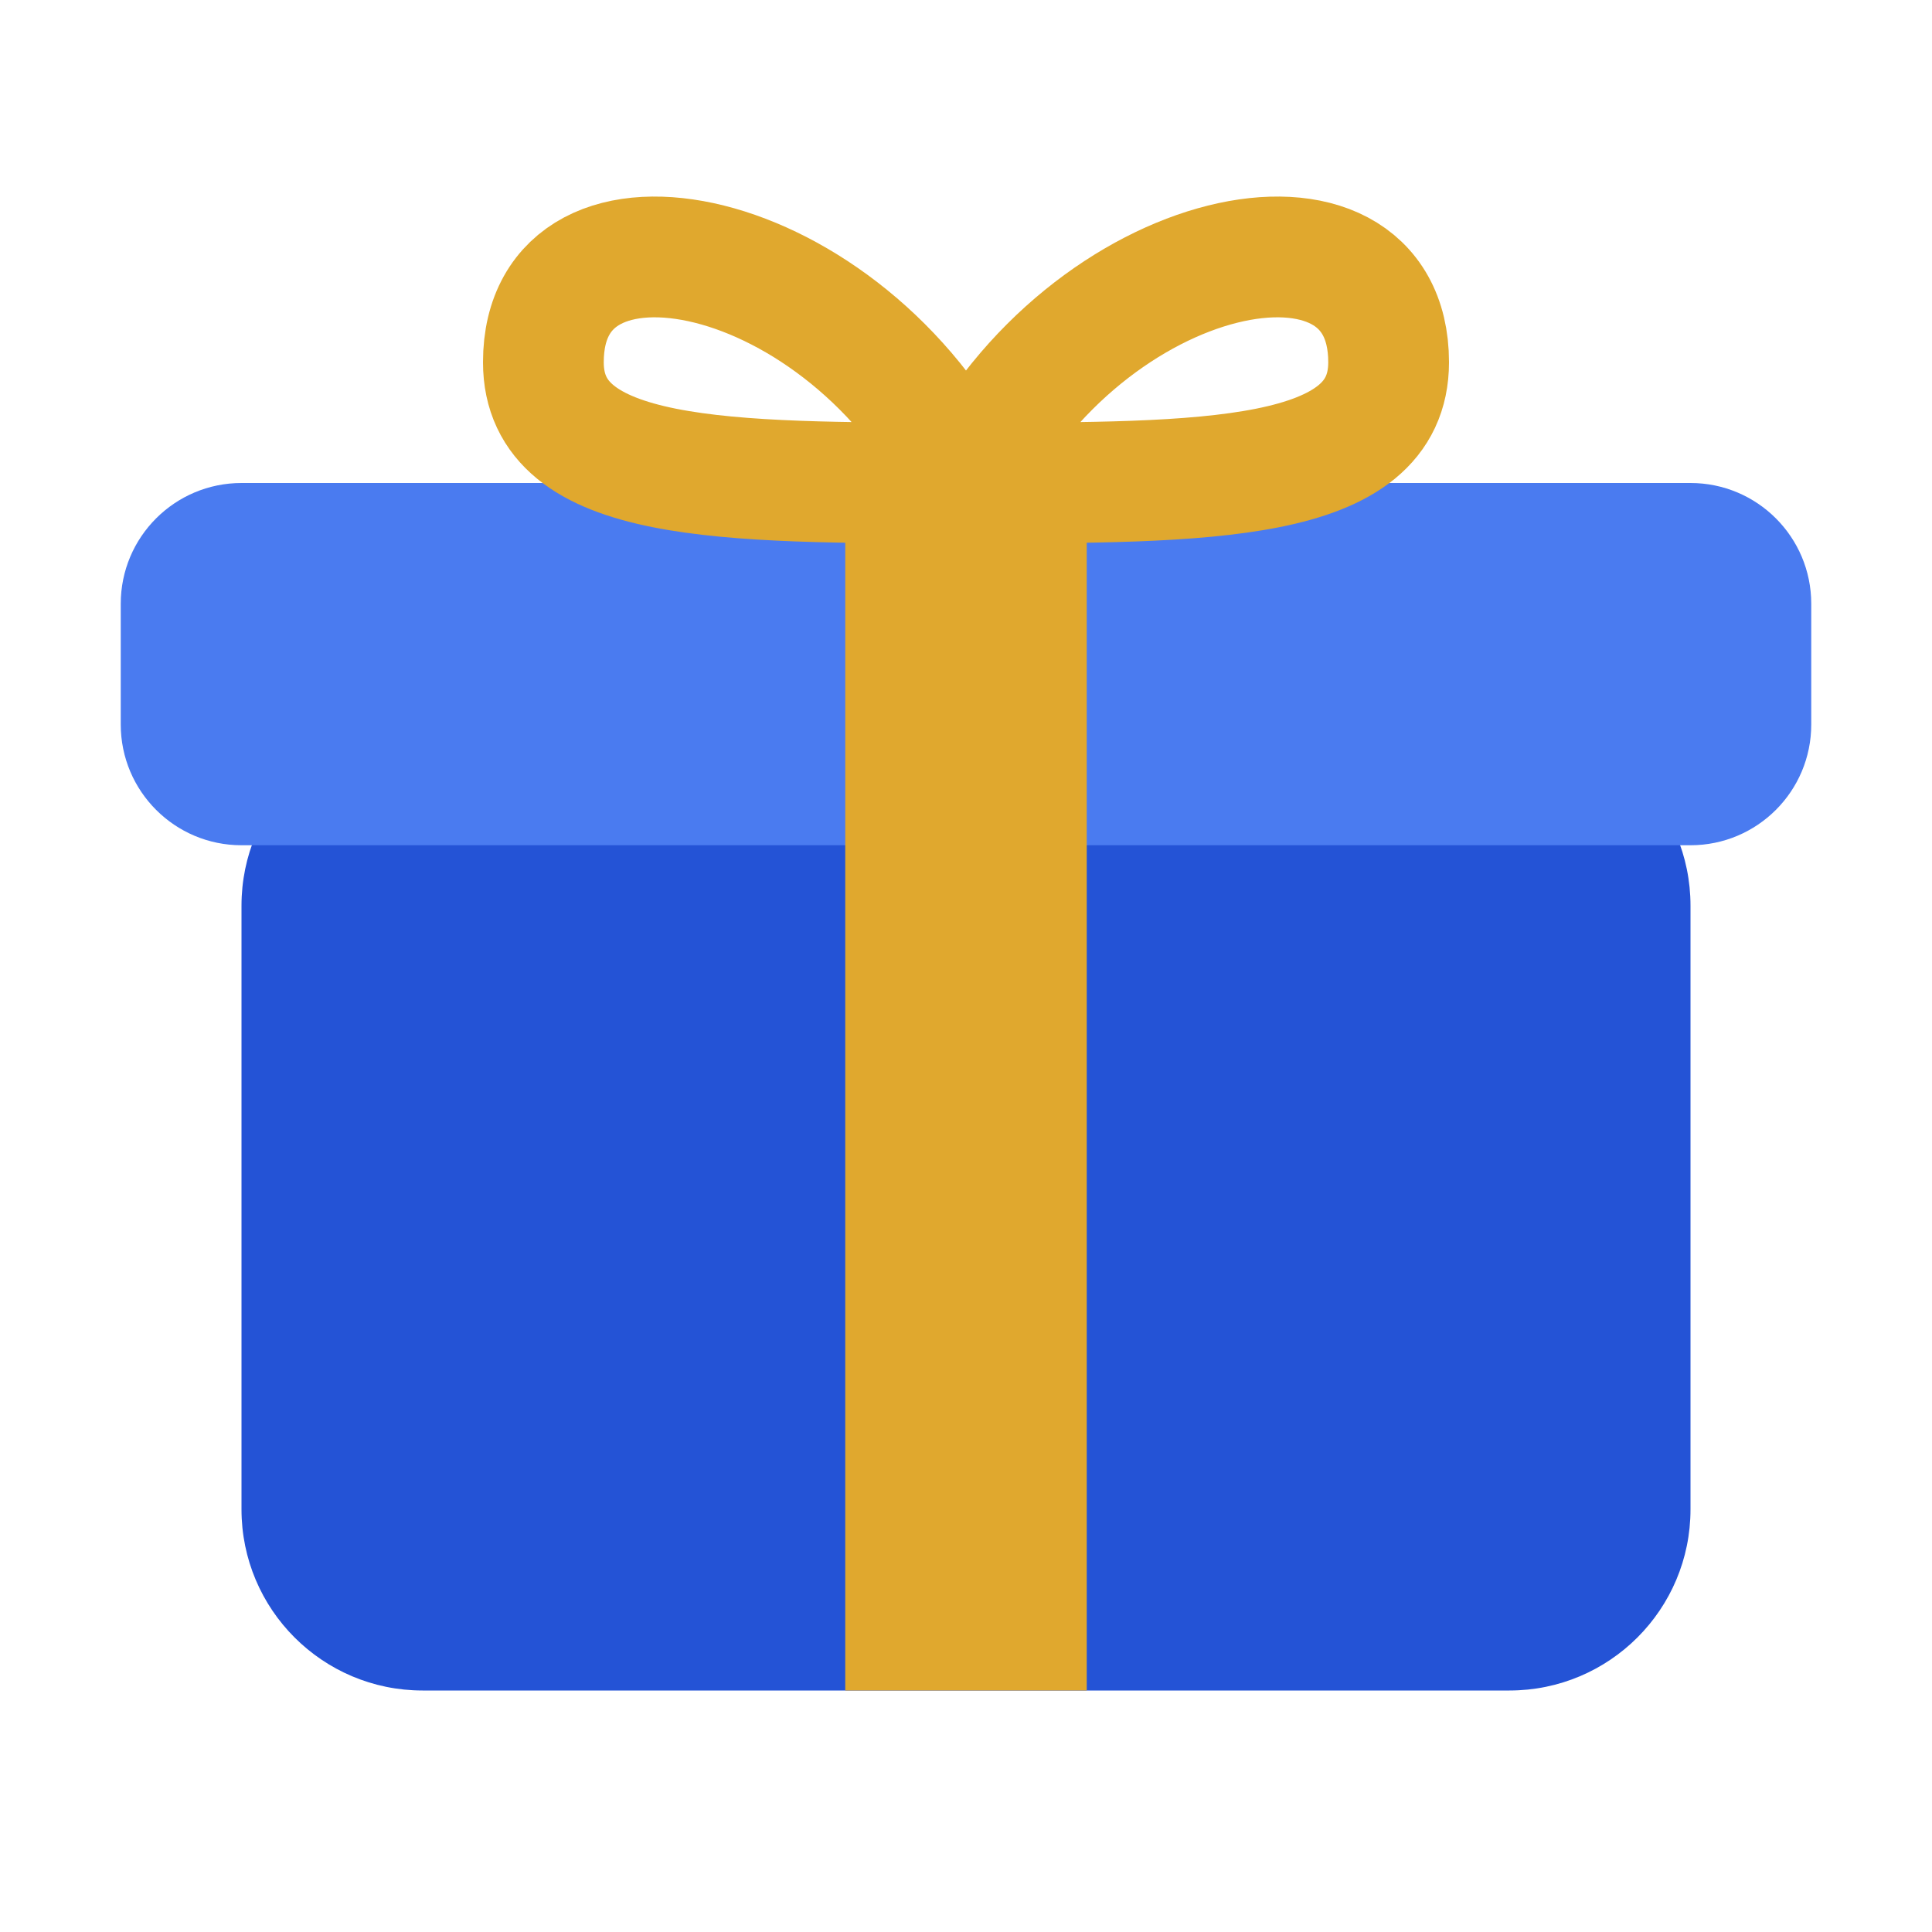
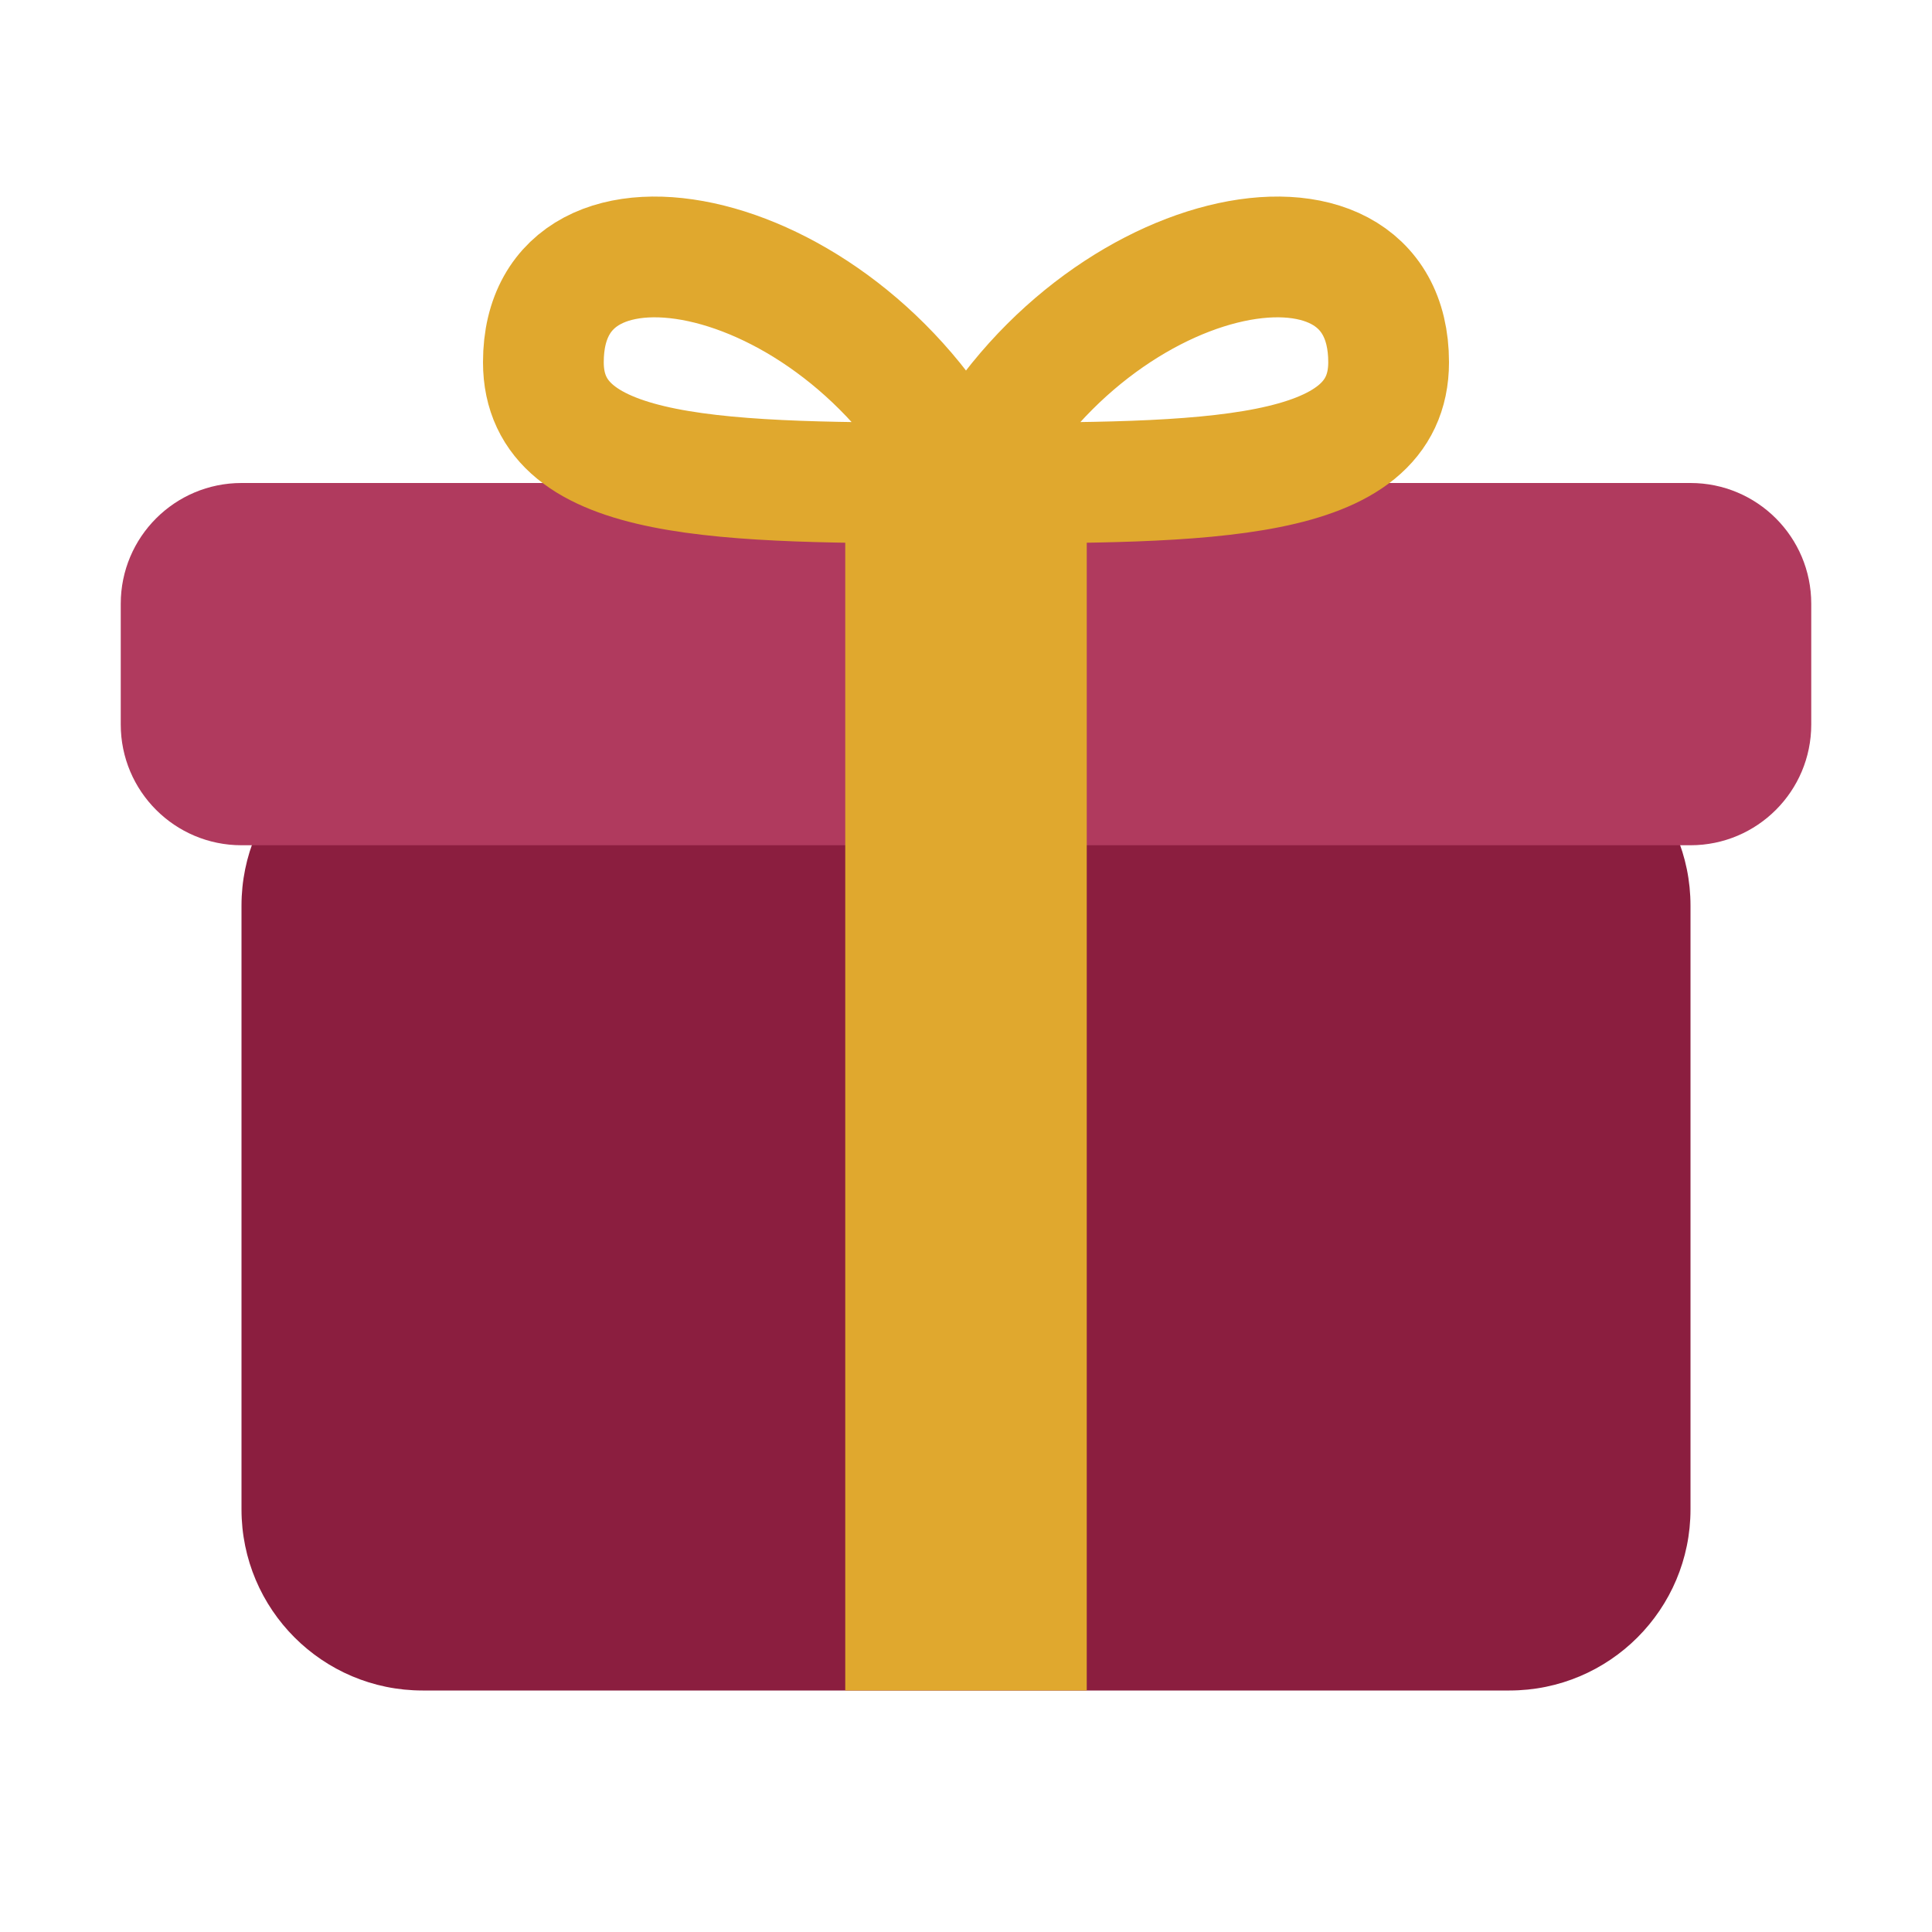
<svg xmlns="http://www.w3.org/2000/svg" viewBox="0 0 32 32">
-   <rect x="4" y="12" width="24" height="16" rx="3" fill="#2453D6" />
-   <rect x="2" y="8" width="28" height="6" rx="2" fill="#4A7BF0" />
+   <rect x="4" y="12" width="24" height="16" rx="3" fill="#8B1E3F" />
+   <rect x="2" y="8" width="28" height="6" rx="2" fill="#B03A5E" />
  <rect x="14" y="8" width="4" height="20" fill="#E0A82E" />
  <path d="M16 8c-2-4-7-5-7-2 0 2 3 2 7 2zm0 0c2-4 7-5 7-2 0 2-3 2-7 2z" fill="none" stroke="#E0A82E" stroke-width="2" stroke-linejoin="round" />
</svg>
